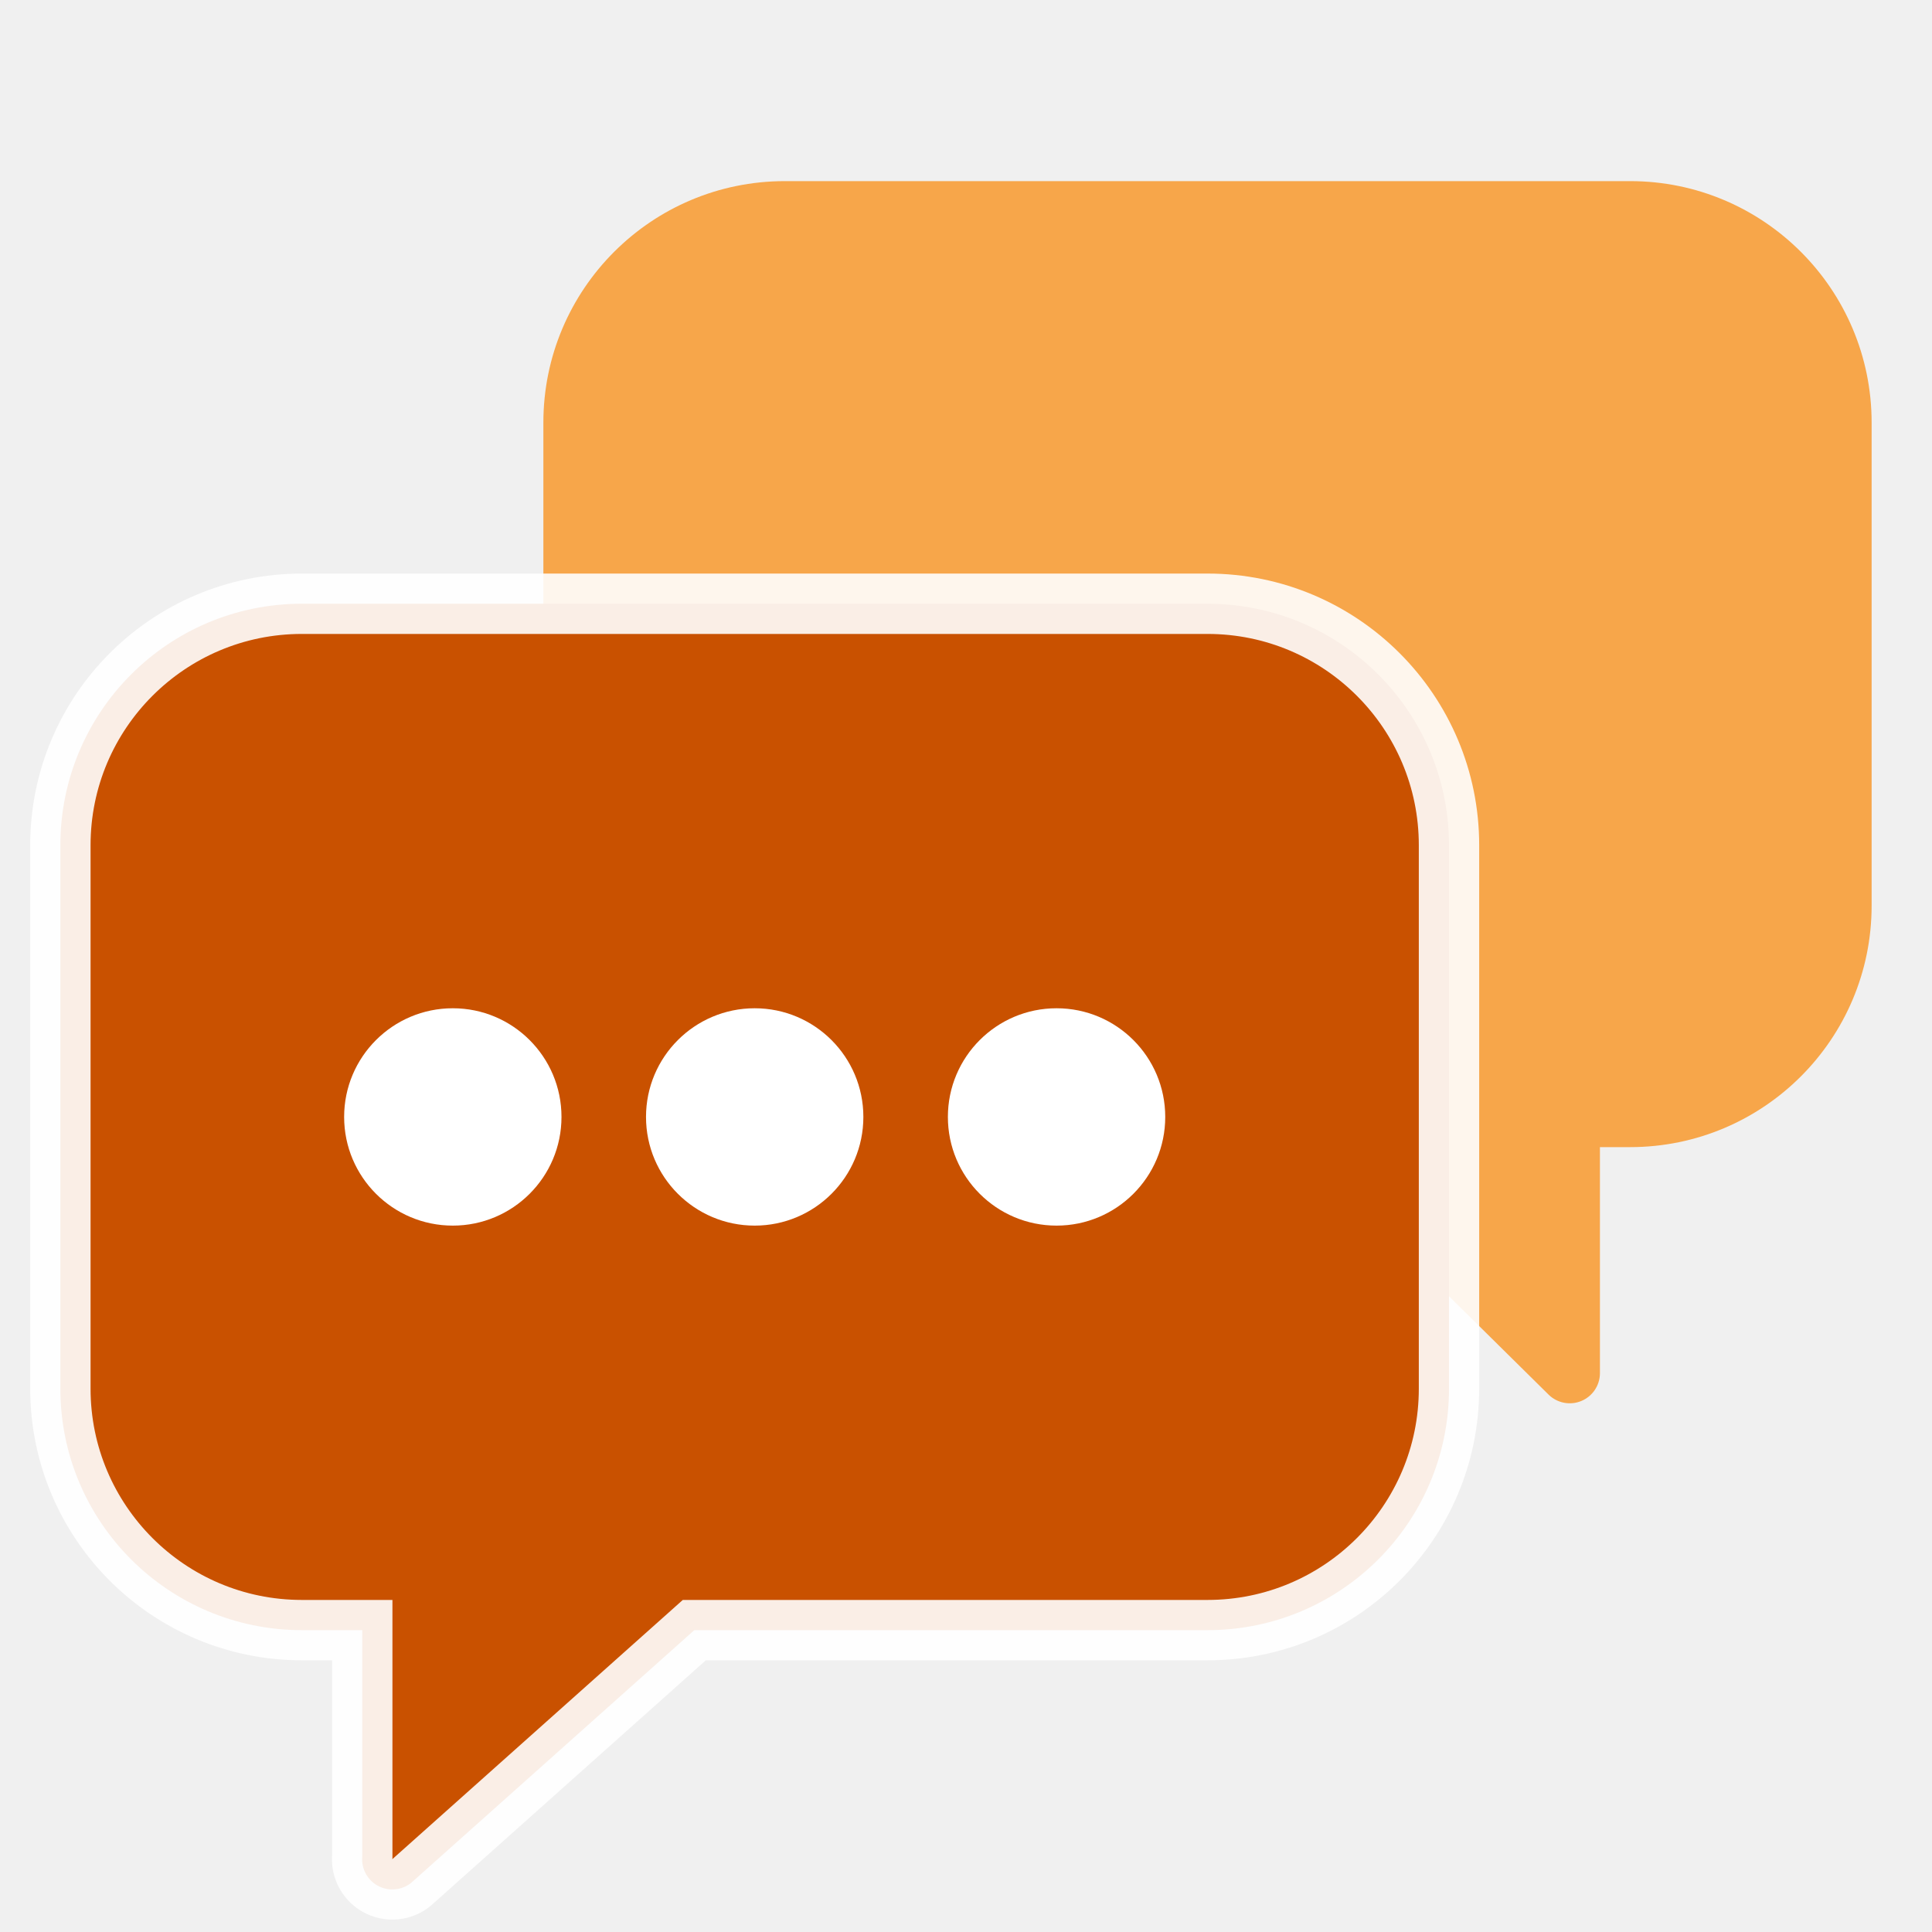
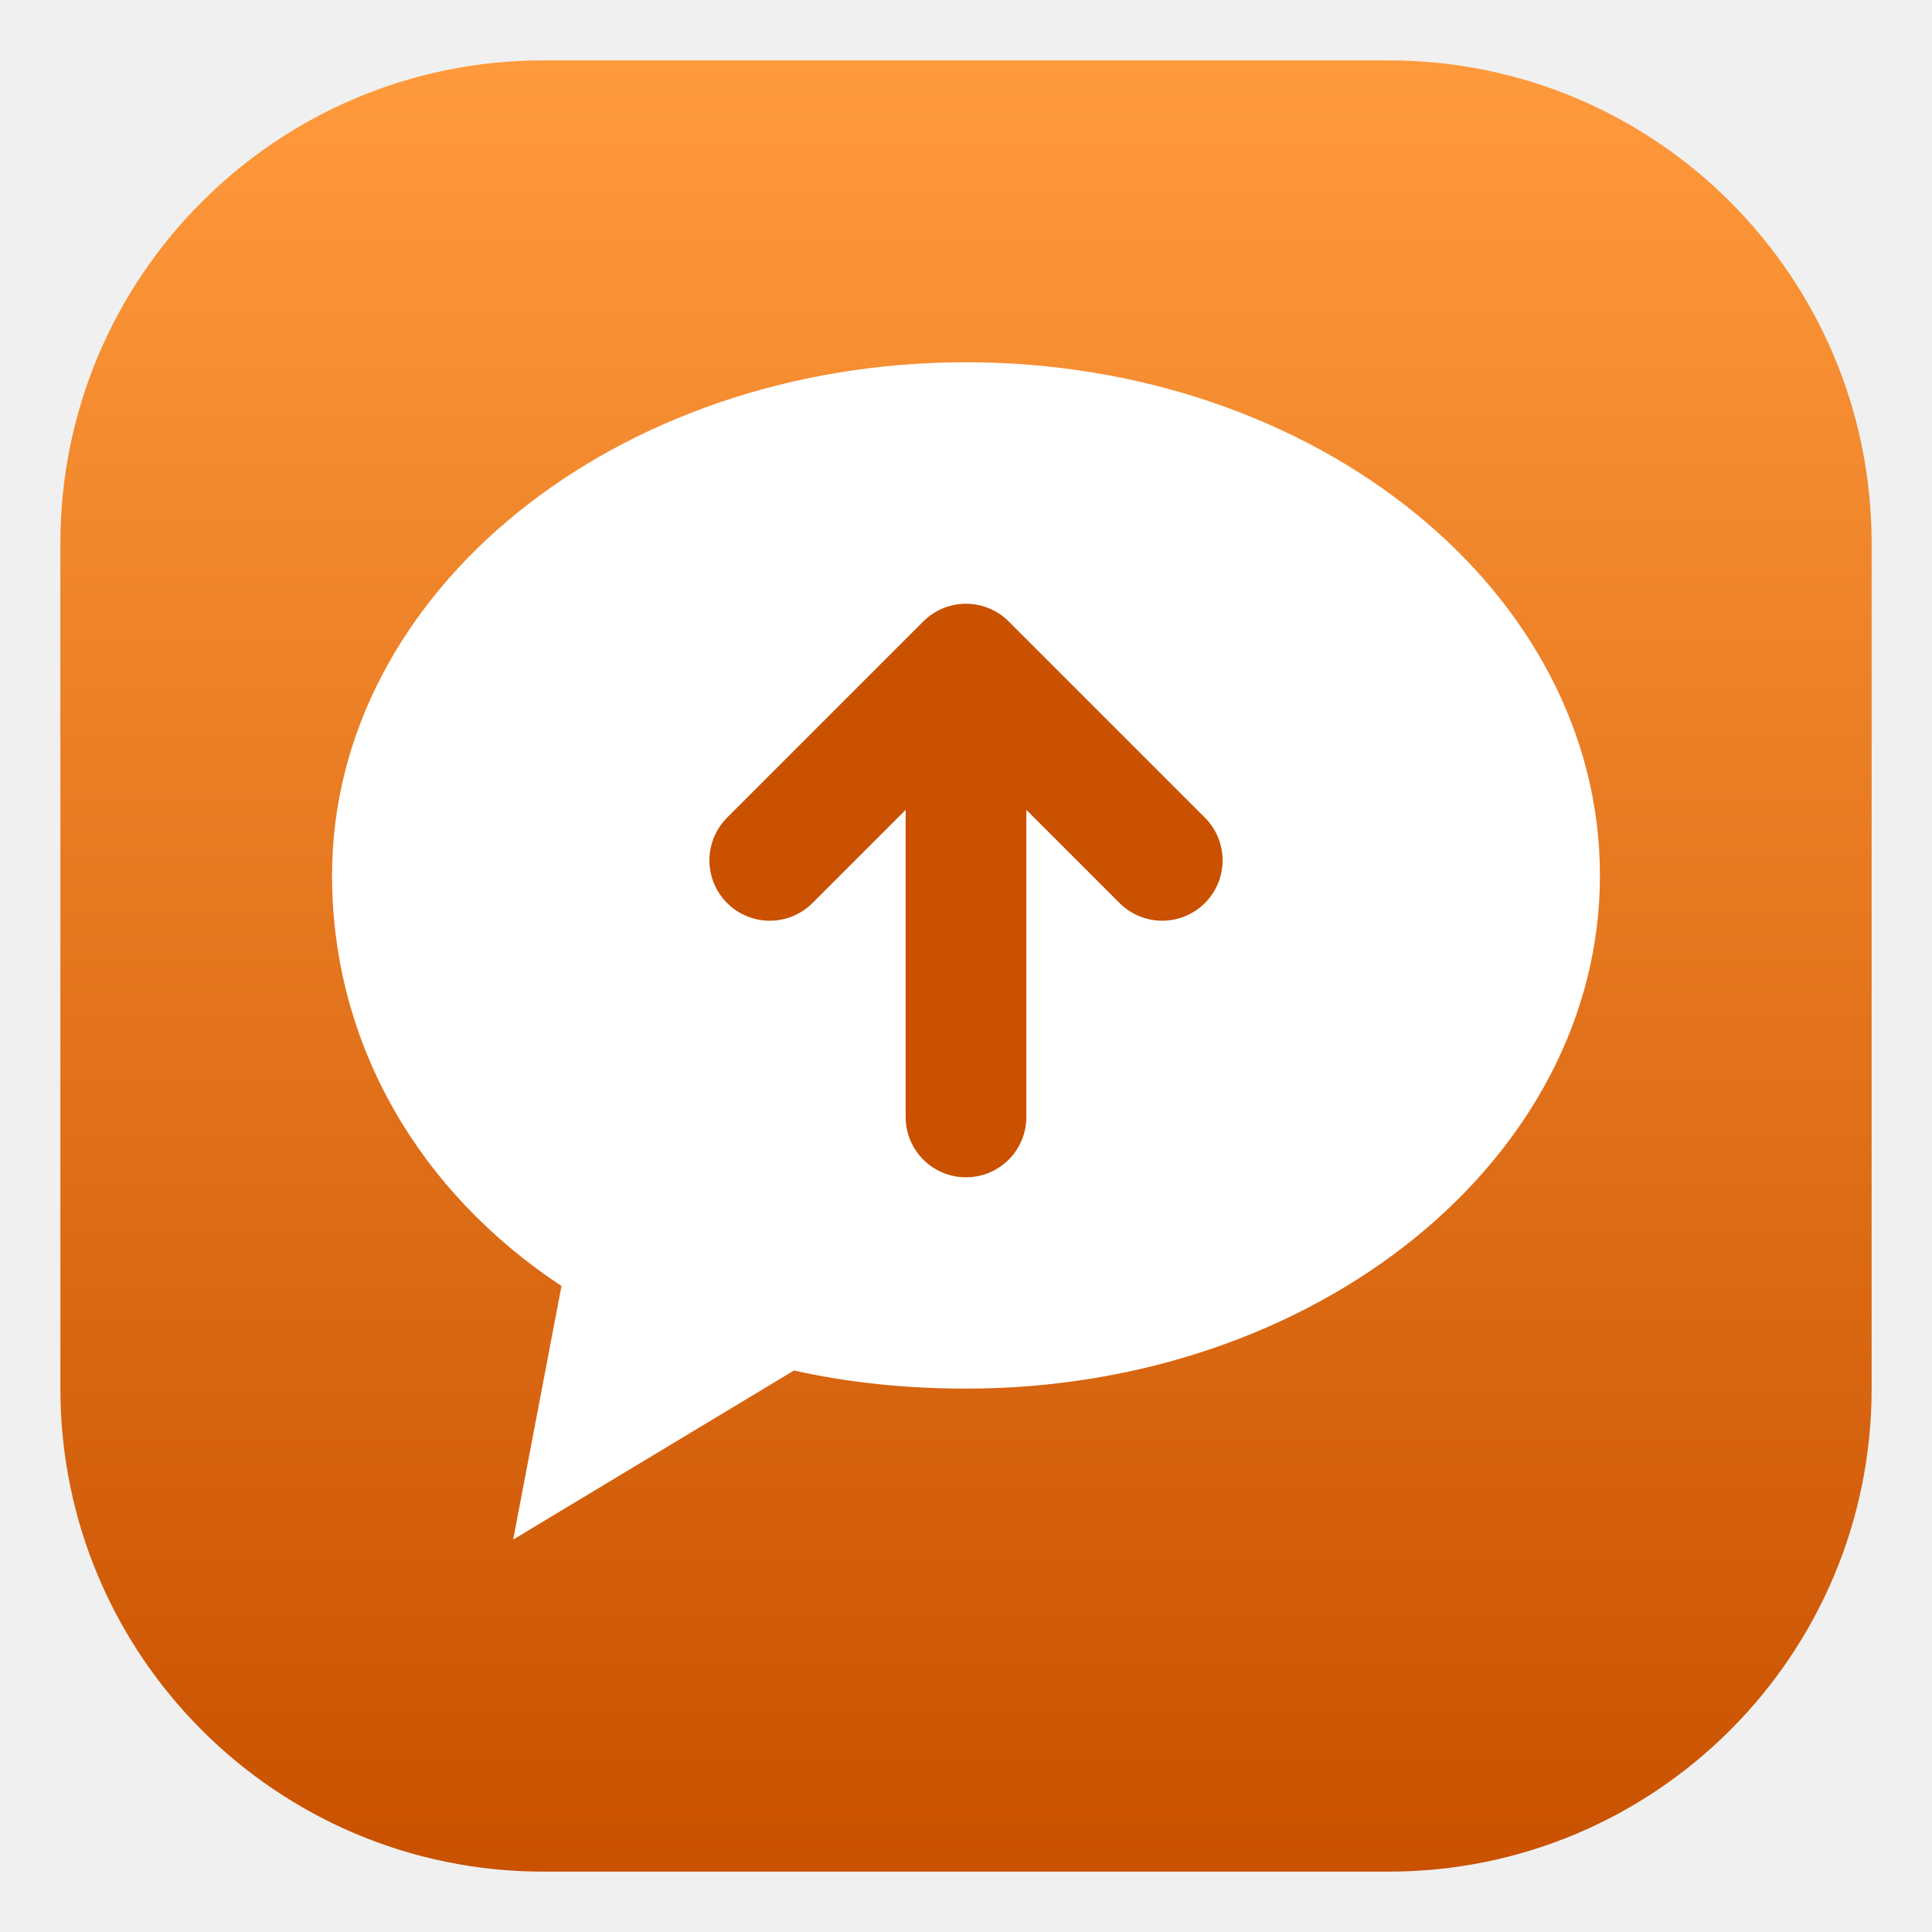
<svg xmlns="http://www.w3.org/2000/svg" viewBox="0 0 64 64" width="64" height="64">
-   <path d="M26 6h28a8 8 0 0 1 8 8v16a8 8 0 0 1-8 8h-1v7.5a1 1 0 0 1-1.7.7L43 38H26a8 8 0 0 1-8-8V14a8 8 0 0 1 8-8z" fill="#f7a64a" />
-   <path d="M10 20h30a8 8 0 0 1 8 8v18a8 8 0 0 1-8 8H23l-9.3 8.3A1 1 0 0 1 12 61.5V54h-2a8 8 0 0 1-8-8V28a8 8 0 0 1 8-8z" fill="#c95100" />
-   <path d="M10 20h30a8 8 0 0 1 8 8v18a8 8 0 0 1-8 8H23l-9.3 8.3A1 1 0 0 1 12 61.5V54h-2a8 8 0 0 1-8-8V28a8 8 0 0 1 8-8z" fill="none" stroke="#fff" stroke-width="2" stroke-opacity="0.9" />
-   <circle cx="15" cy="37" r="3.6" fill="#fff" />
-   <circle cx="25" cy="37" r="3.6" fill="#fff" />
-   <circle cx="35" cy="37" r="3.6" fill="#fff" />
+   <defs>
+     <linearGradient id="g" x1="0" y1="0" x2="0" y2="1">
+       <stop offset="0" stop-color="#ff9a3c" />
+       <stop offset="1" stop-color="#c95100" />
+     </linearGradient>
+   </defs>
+   <rect x="2" y="2" width="60" height="60" rx="16" fill="url(#g)" />
+   <path d="M32 12c11.6 0 21 7.6 21 17s-9.4 17-21 17c-2 0-3.9-.2-5.7-.6L17 51l1.6-8.4C13.9 39.5 11 34.6 11 29c0-9.4 9.4-17 21-17z" fill="#fff" />
+   <path d="M32 37V22m-6.5 6.5L32 22l6.5 6.5" fill="none" stroke="#c95100" stroke-width="4" stroke-linecap="round" stroke-linejoin="round" />
</svg>
